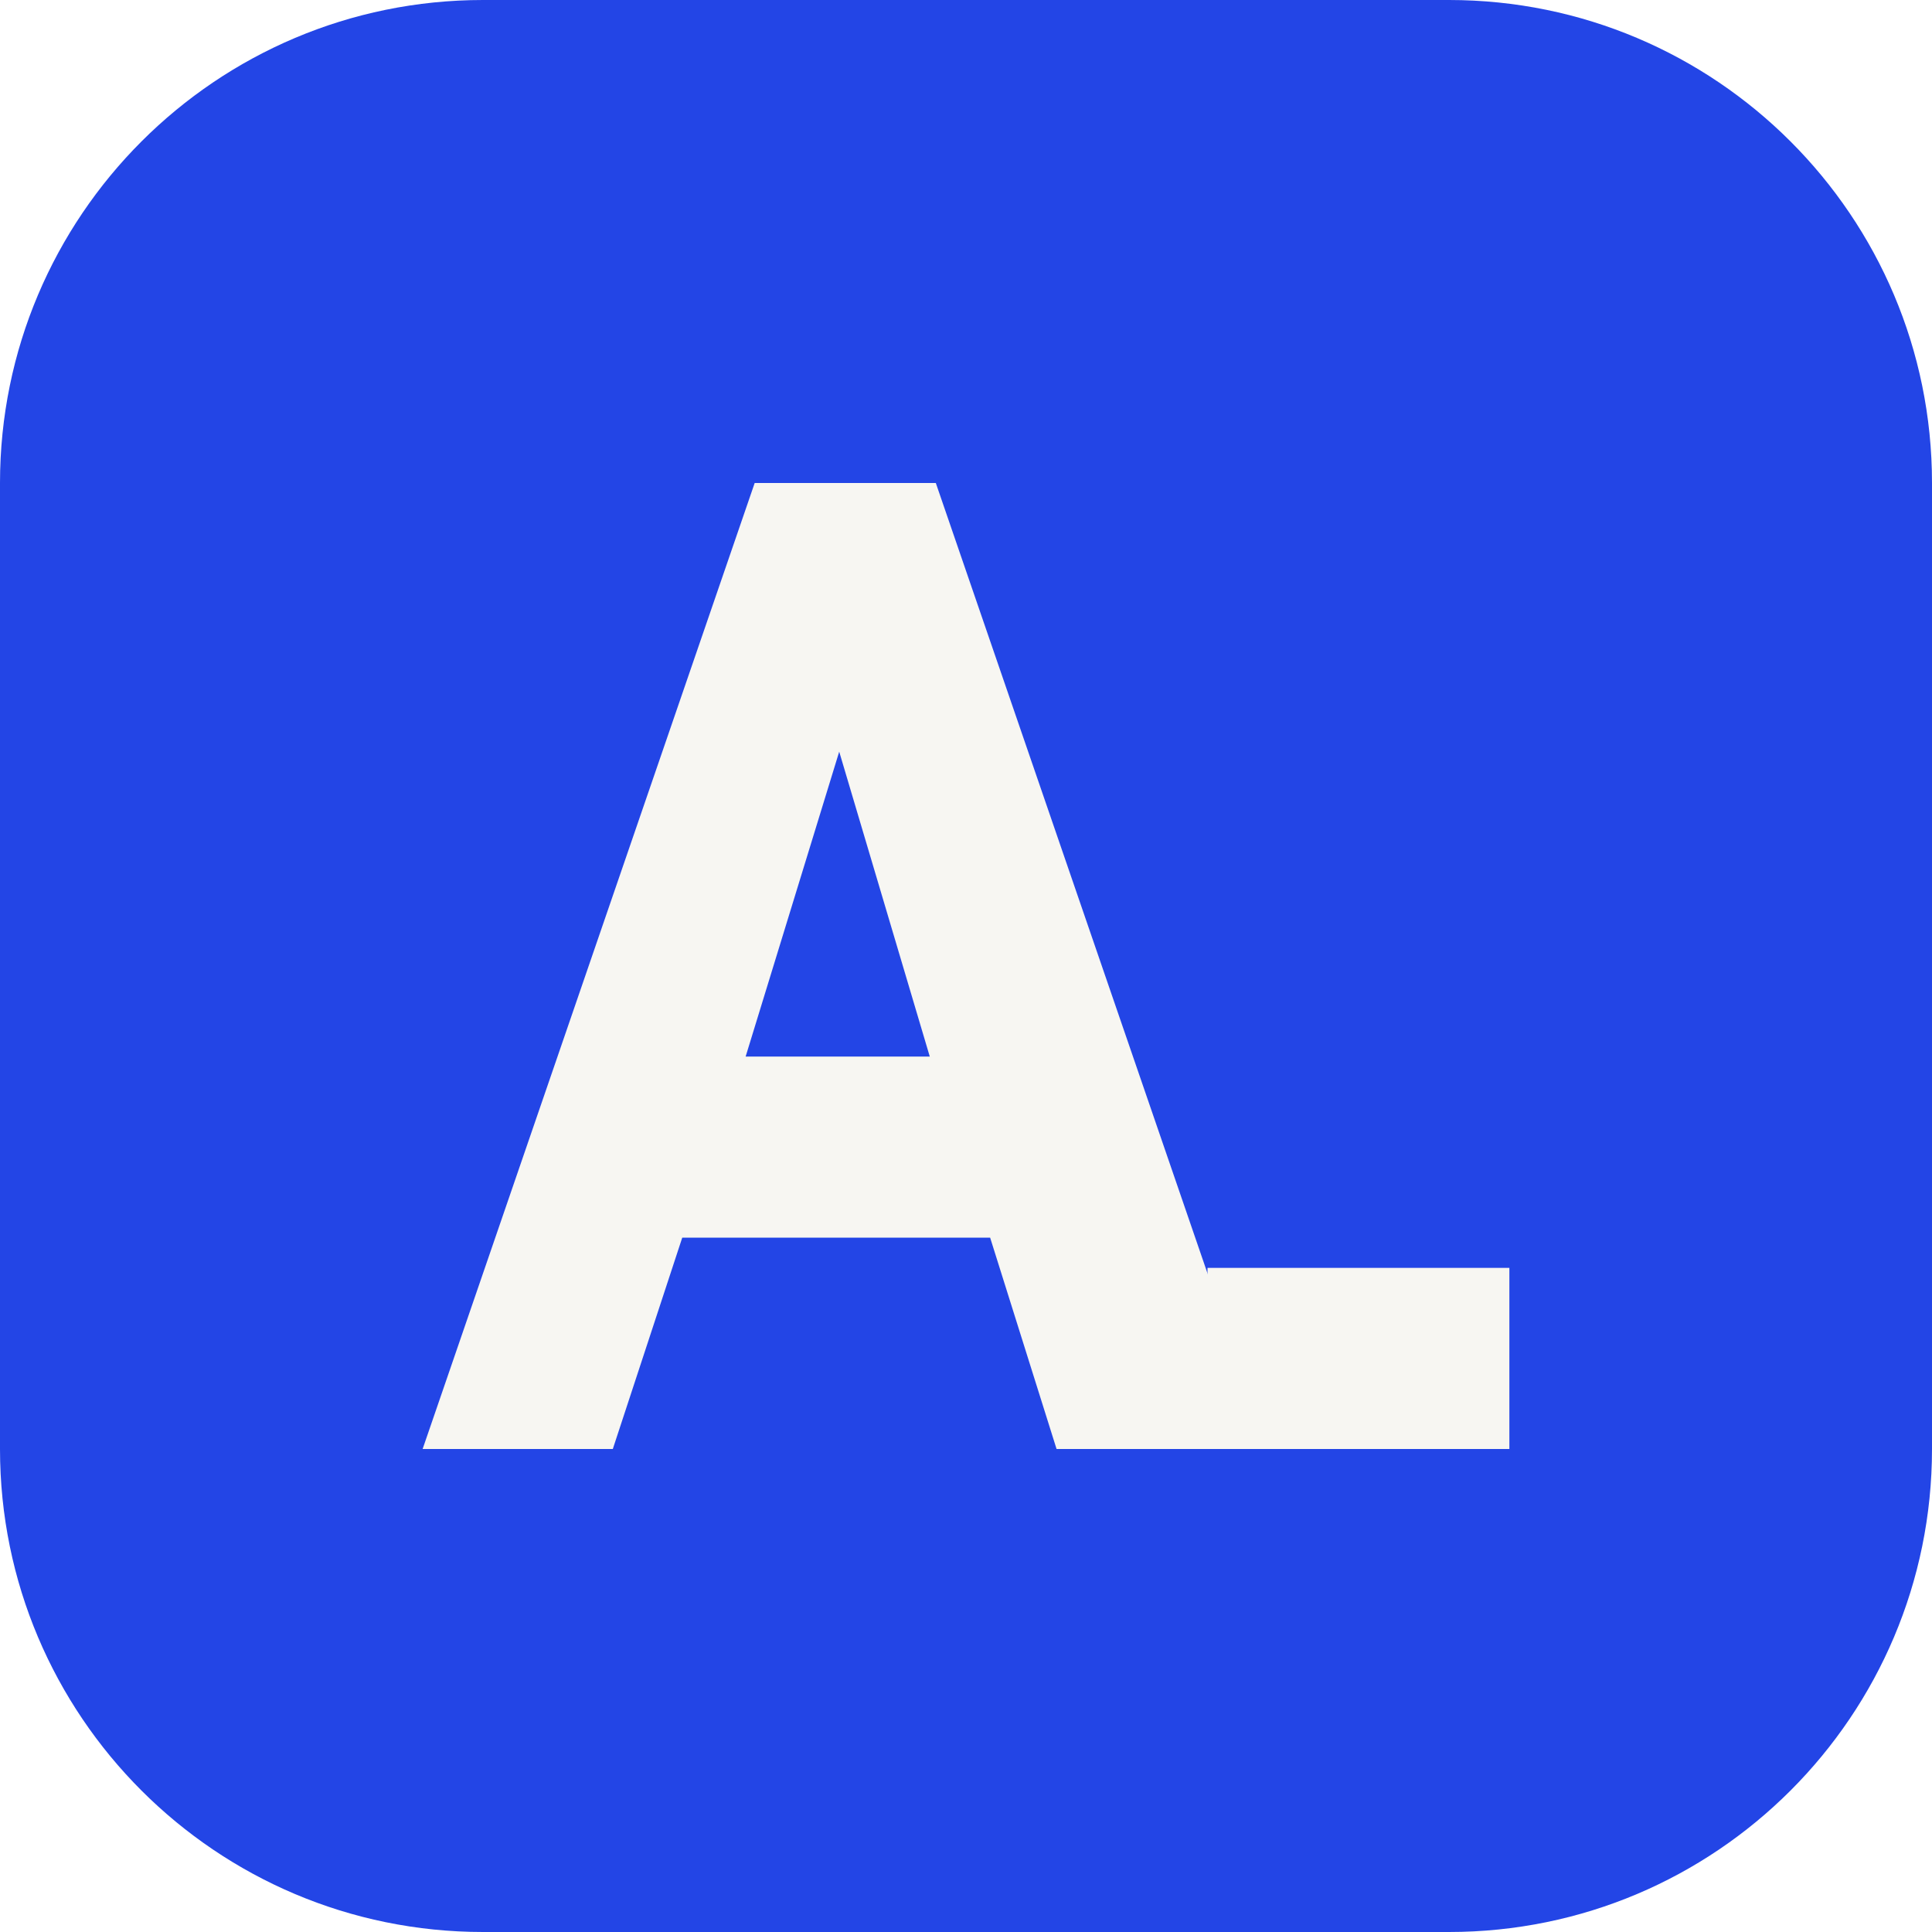
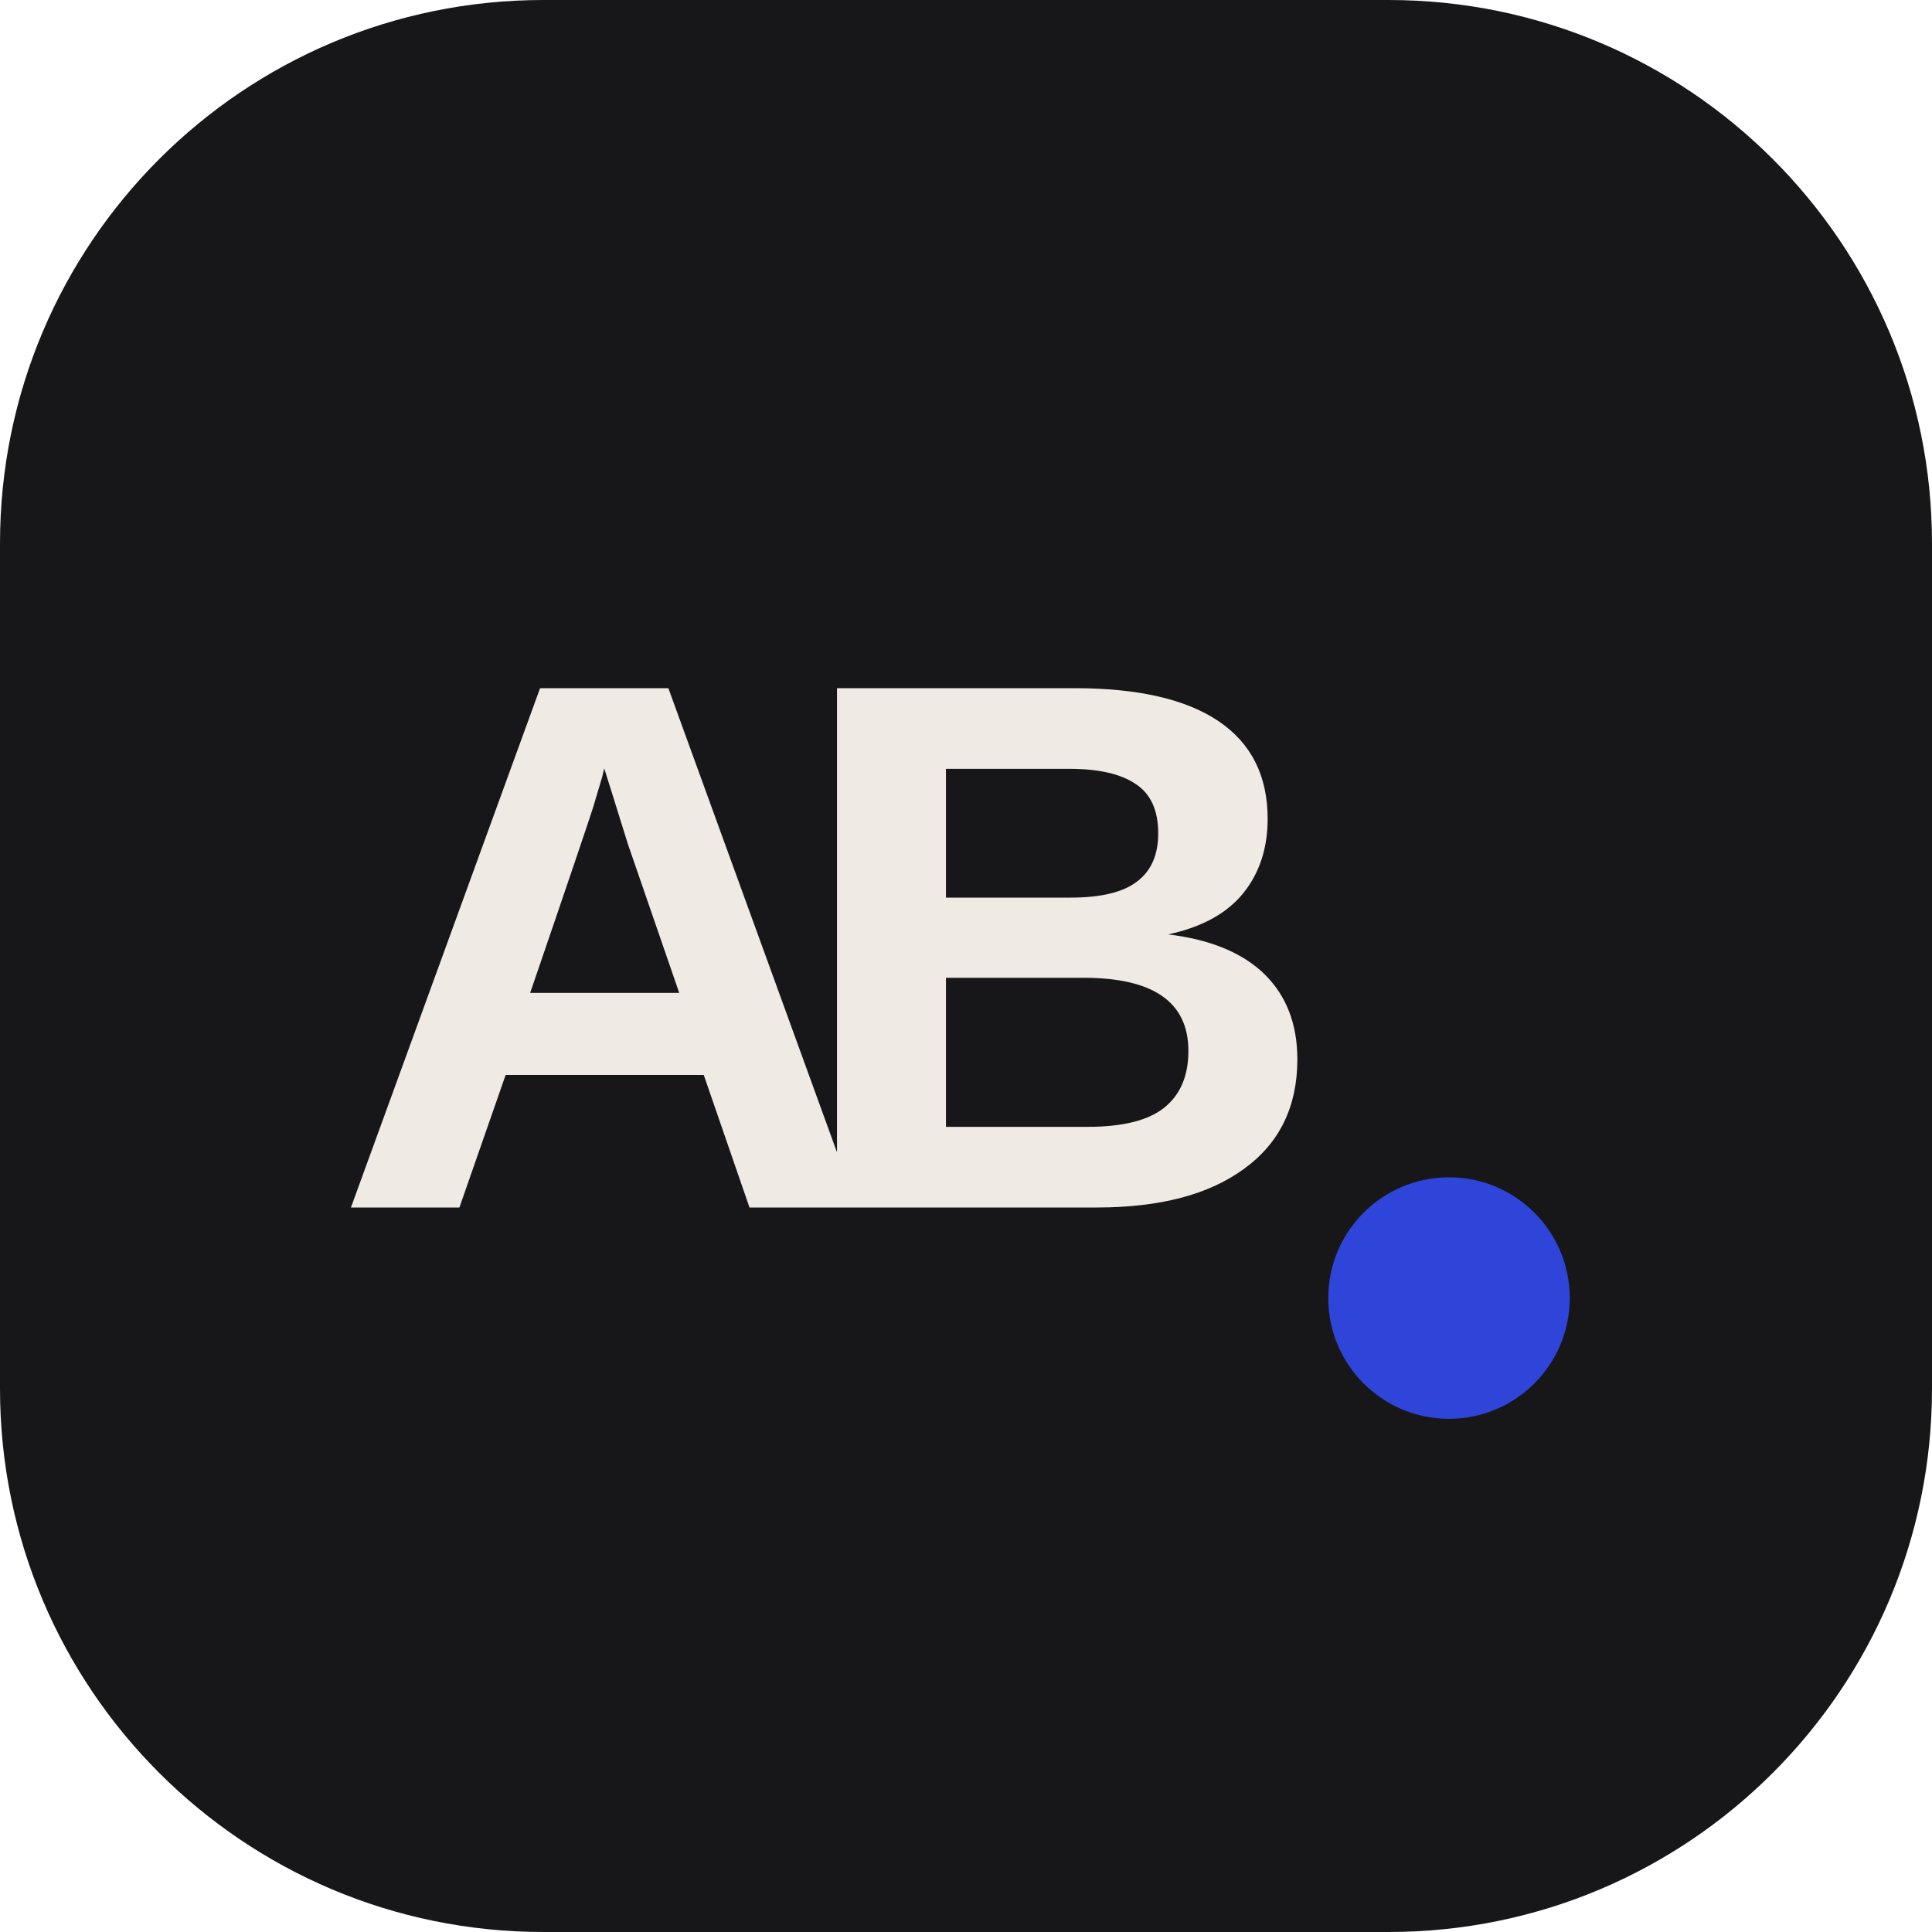
<svg xmlns="http://www.w3.org/2000/svg" viewBox="0 0 64 64">
-   <rect width="64" height="64" rx="16" fill="#2345E6" />
-   <path d="M14 48 25 16h6l11 32h-7l-2.2-7H22.6l-2.3 7Zm10.7-13h6.1l-3-10.1Z" fill="#F7F6F2" />
-   <path d="M40 42h10v6H40z" fill="#F7F6F2" />
+   <rect width="64" height="64" rx="18" fill="#171719" />
+   <text x="11" y="40" fill="#EFEAE3" font-family="Arial, Helvetica, sans-serif" font-size="25" font-weight="800" letter-spacing="-3">AB</text>
+   <circle cx="48" cy="43" r="4" fill="#2F44D8" />
</svg>
